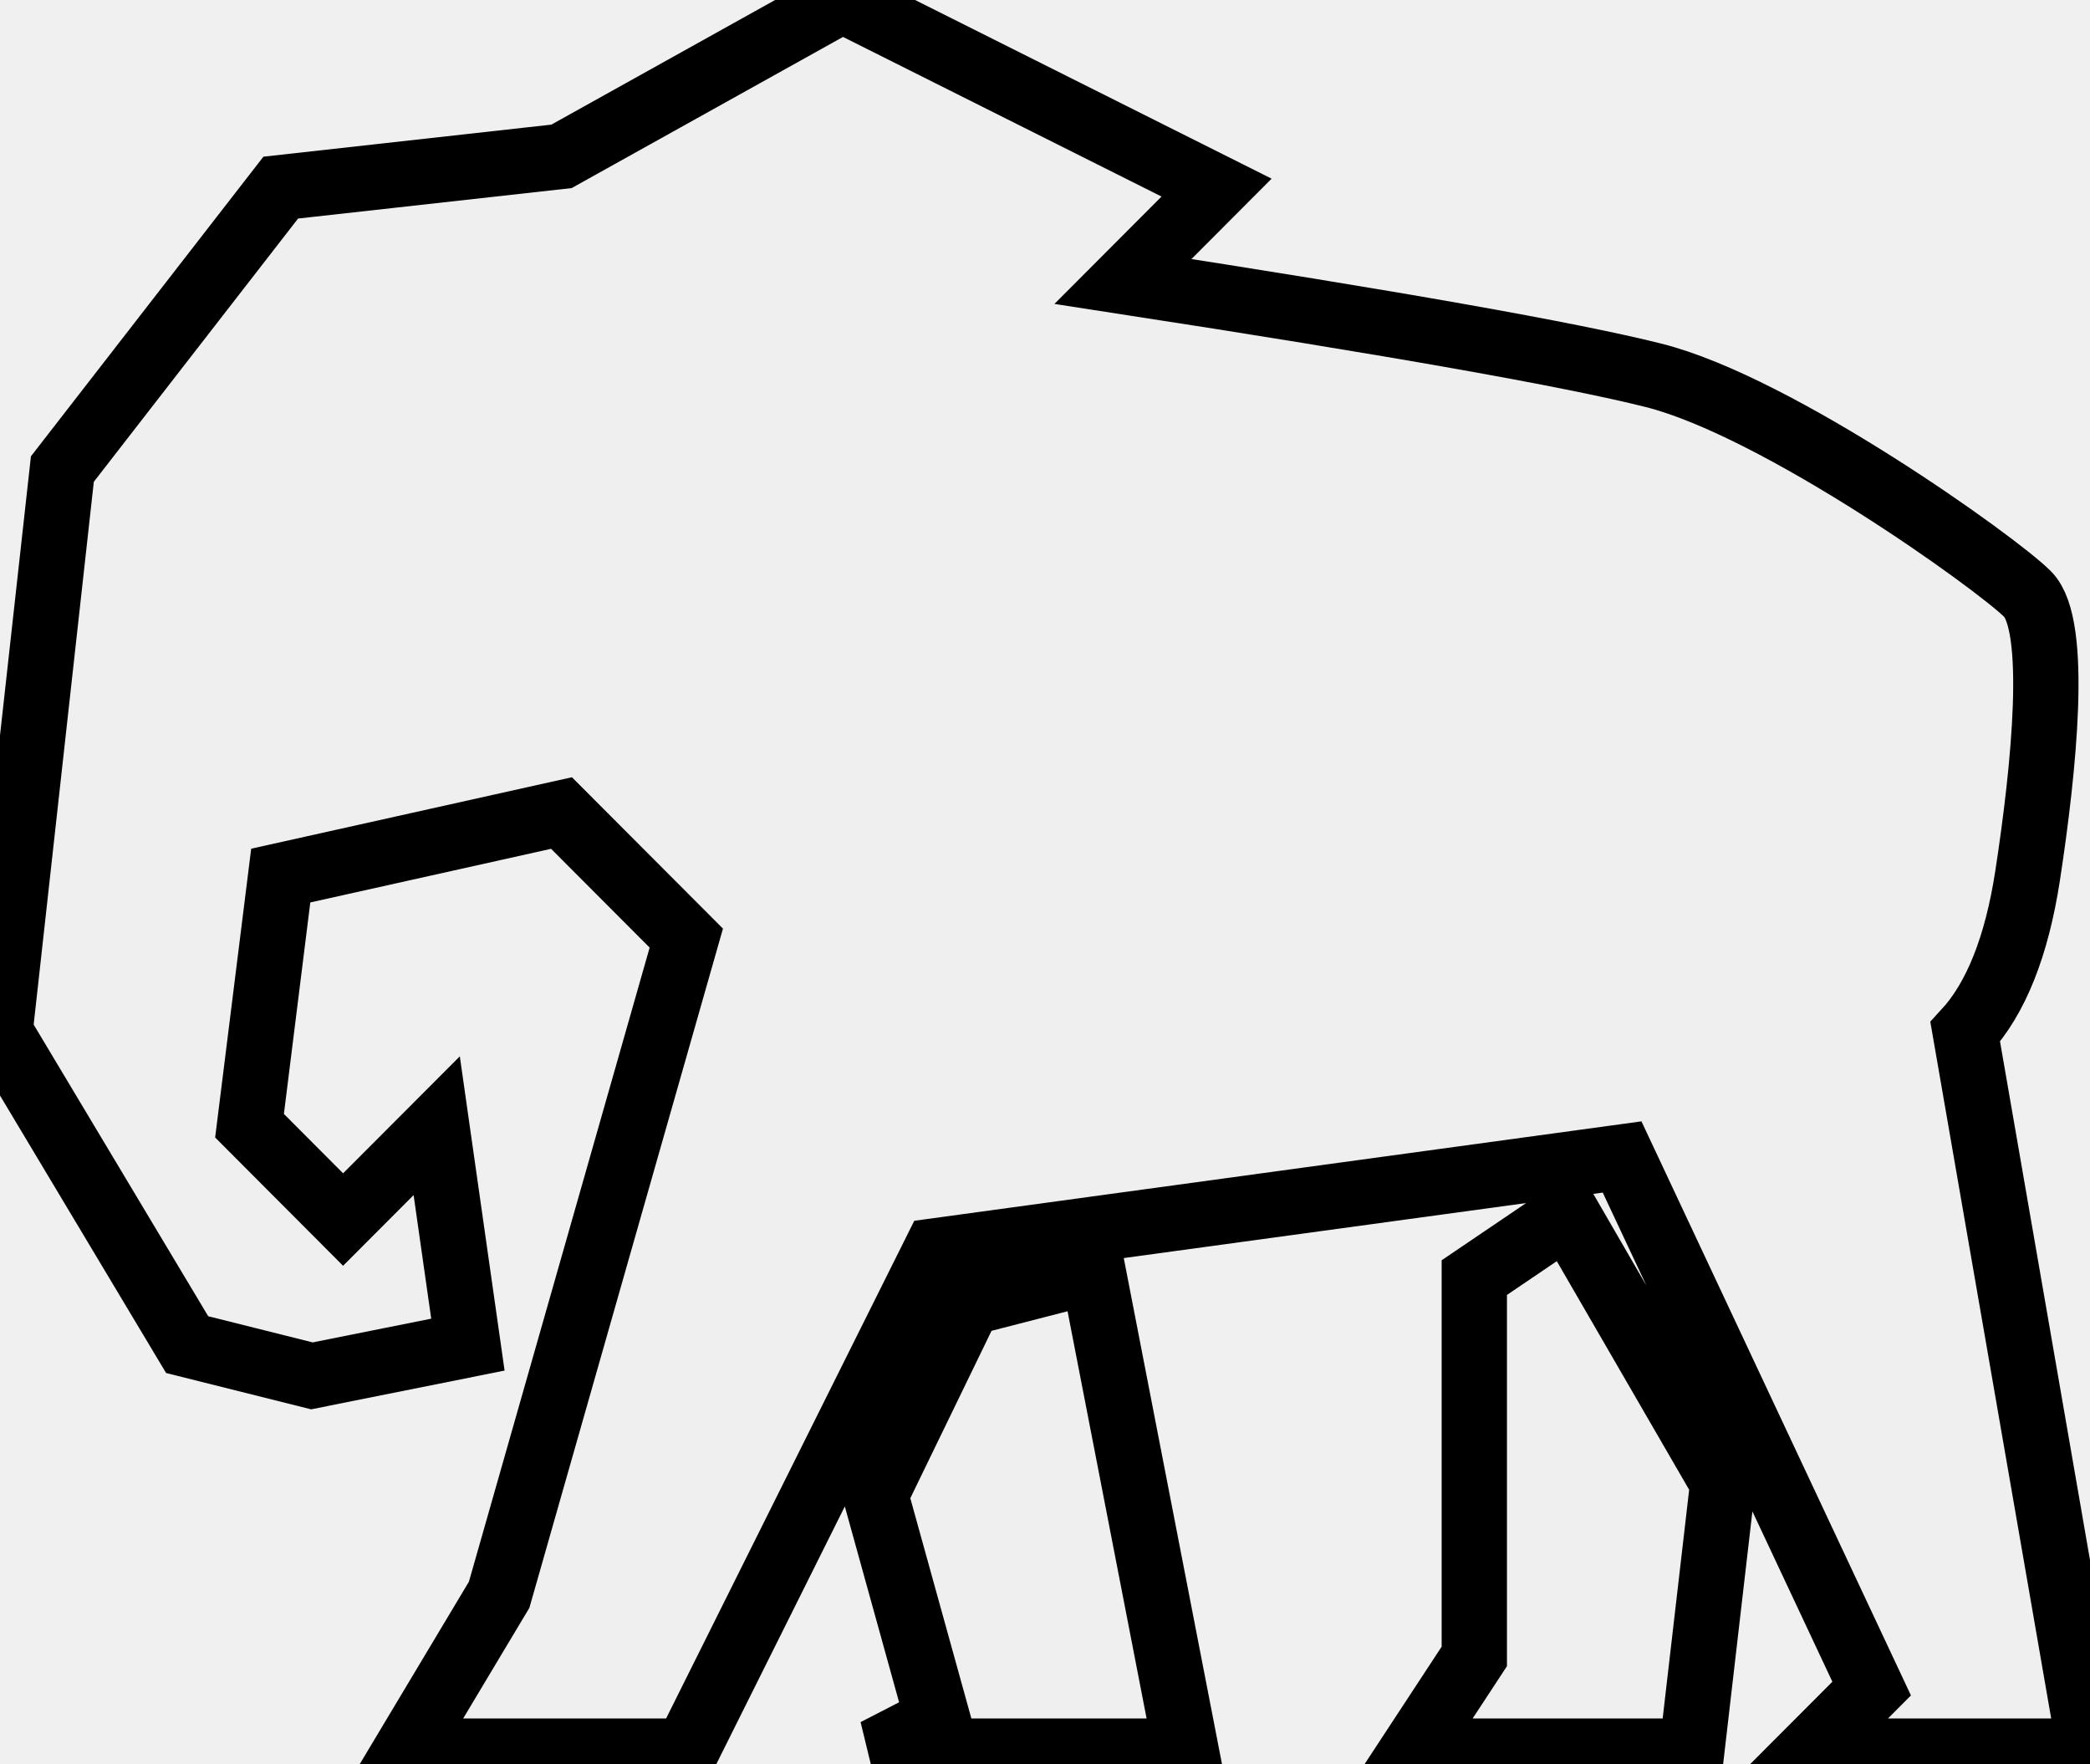
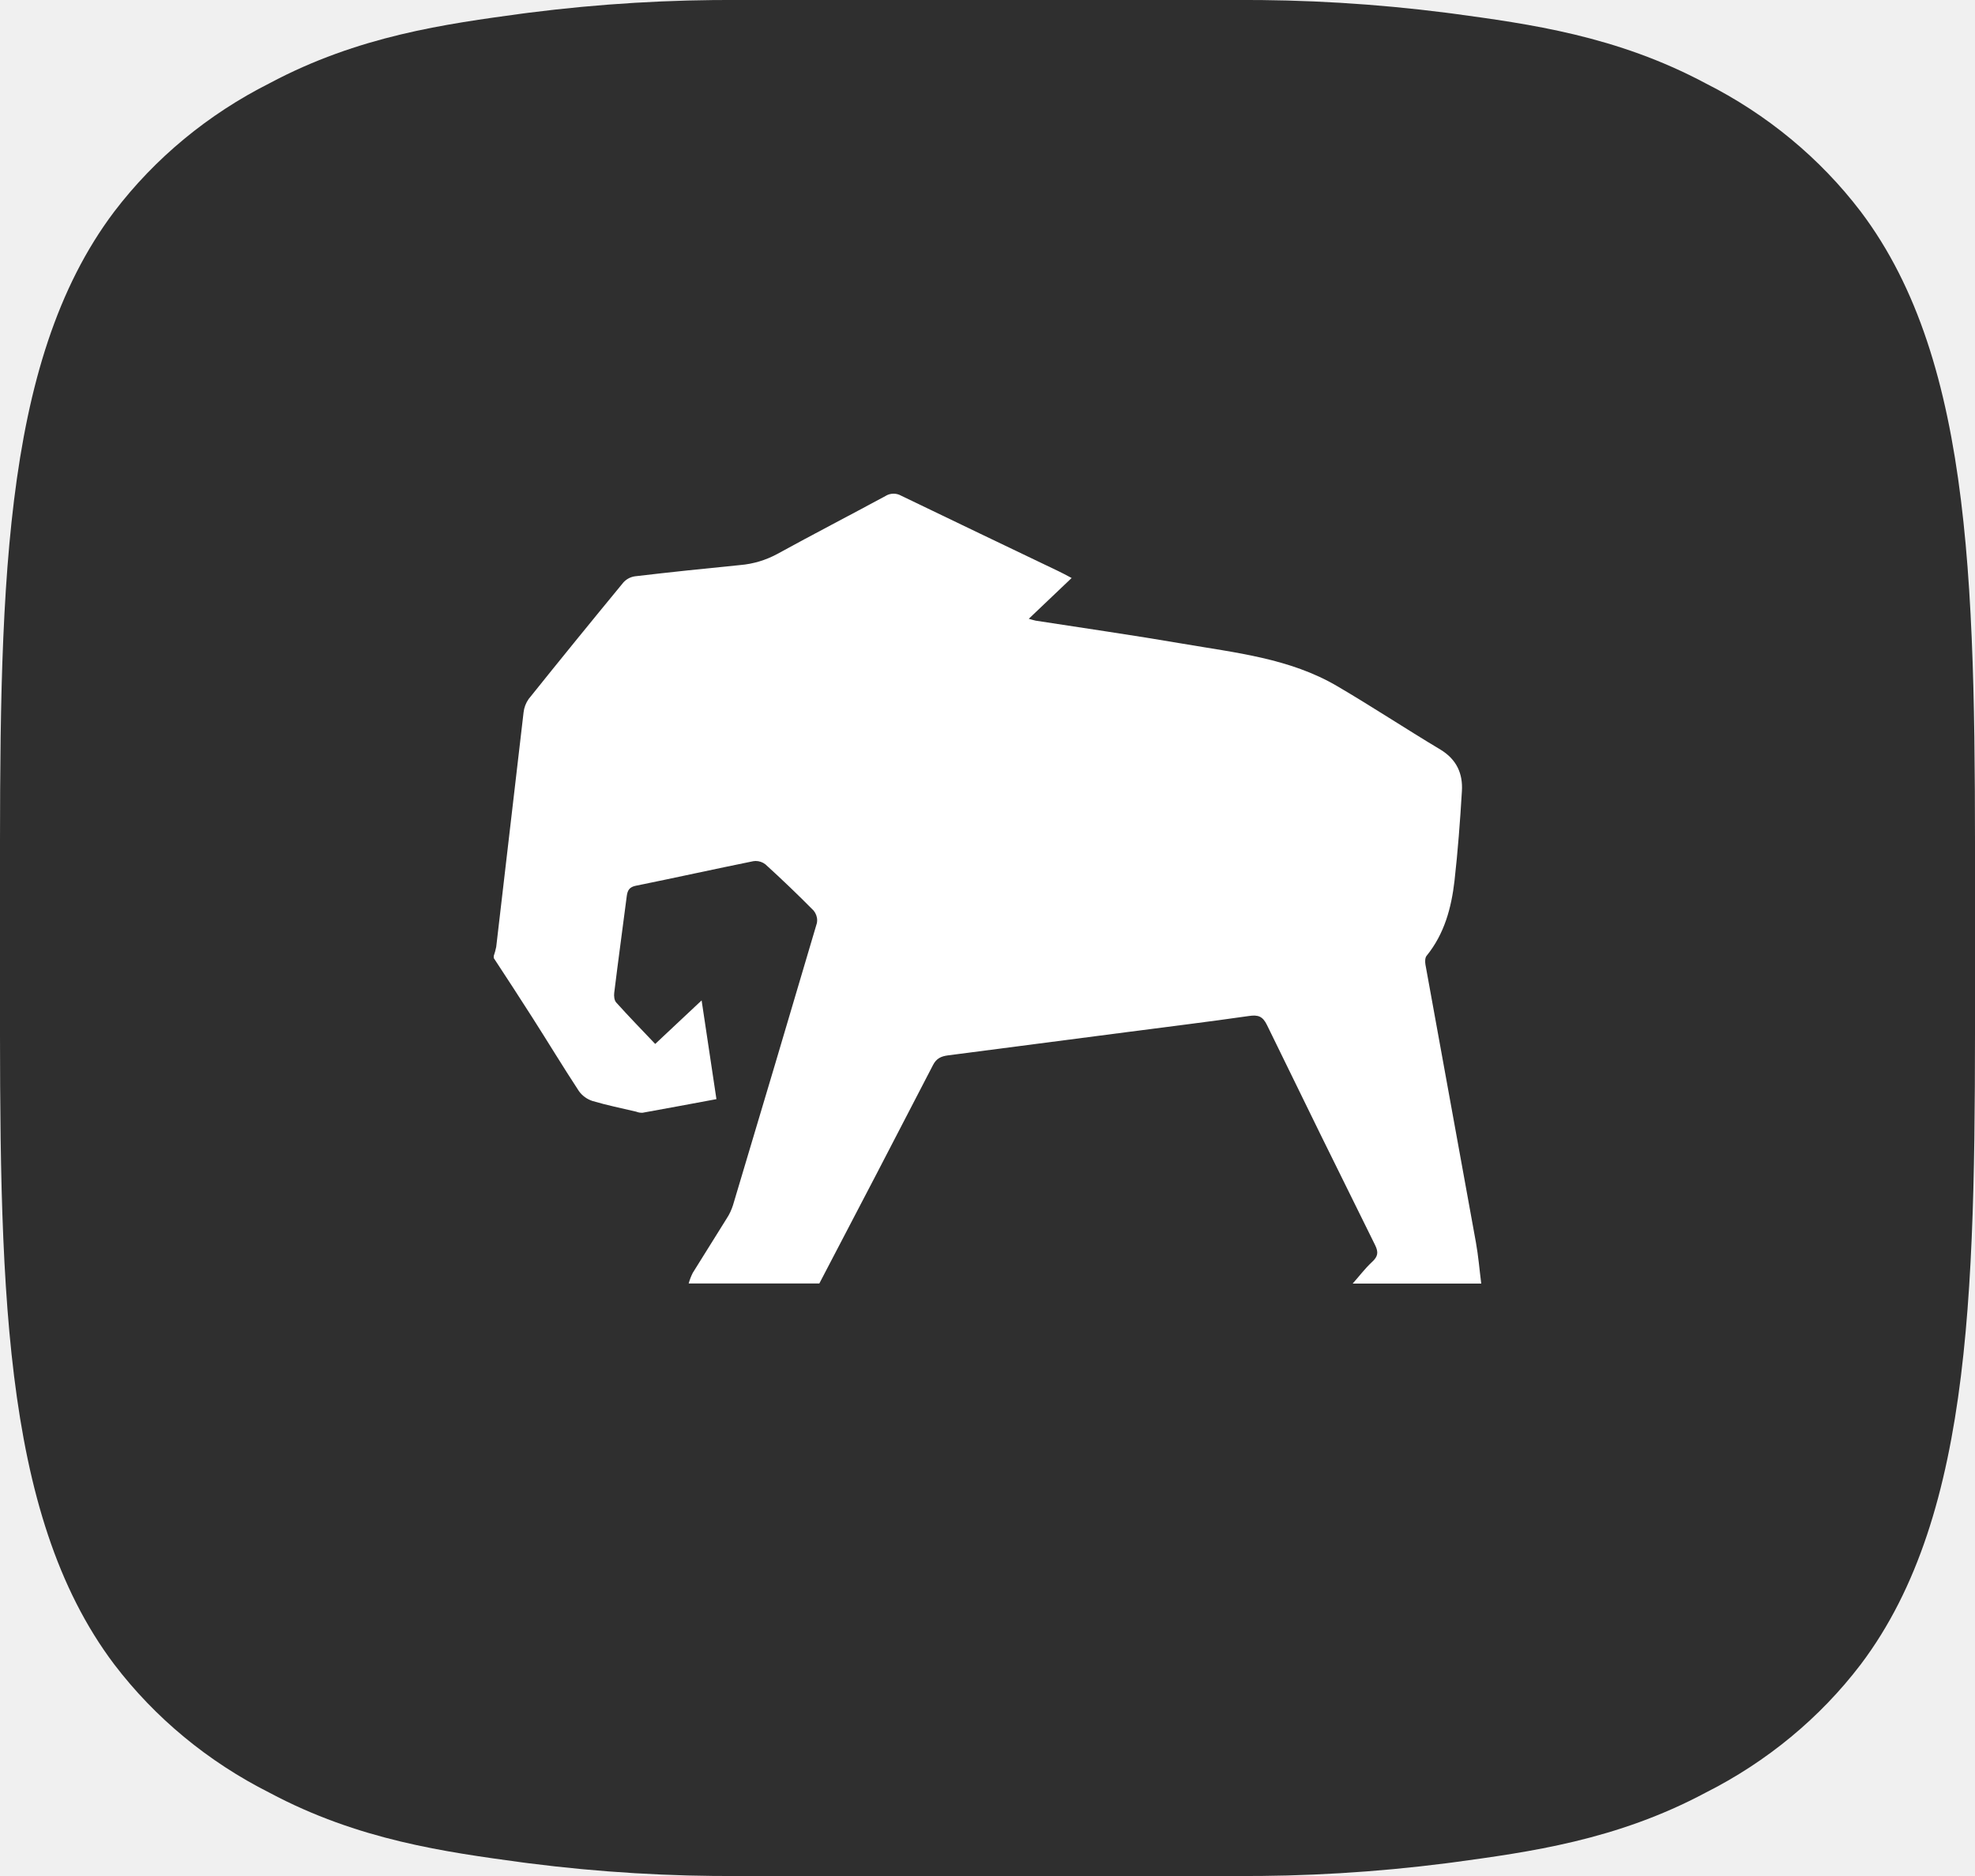
- <svg xmlns="http://www.w3.org/2000/svg" width="18" viewBox="0 0 64 54">
-   <path stroke="black" stroke-width="2" d="M13.373 34.471L14.328 41.174L9.552 42.131L5.731 41.174L0 31.599L1.91 14.363L8.597 5.745L17.194 4.788L25.79 0L37.254 5.745L34.388 8.618C42.666 9.894 48.08 10.852 50.627 11.491C54.448 12.448 61.135 17.236 62.09 18.193C63.045 19.151 62.589 23.552 62.09 26.811C61.756 28.983 61.119 30.579 60.179 31.599L64 53.622H55.403L57.314 51.707L49.672 35.428L28.656 38.301L21.016 53.622H12.419L15.285 48.834L21.016 28.726L17.195 24.896L8.597 26.811L7.641 34.471L10.506 37.344L13.373 34.471H13.373ZM26.811 45.78L29.665 39.899L33.47 38.919L36.324 53.622H26.811L28.713 52.642L26.811 45.78ZM45.146 39.122L48 37.189L52.757 45.405L51.805 53.622H43.243L45.146 50.722V39.122V39.122Z" fill="#EFEFEF" />
+ <svg xmlns="http://www.w3.org/2000/svg" width="20" height="19" viewBox="0 0 20 19" fill="none">
+   <path d="M20 9.5L20 9.103C20.002 6.074 20.004 3.682 18.843 2.143C18.431 1.602 17.893 1.157 17.272 0.844C16.37 0.362 15.487 0.243 14.707 0.137L14.645 0.129C13.933 0.038 13.215 -0.005 12.496 0H7.504C6.785 -0.005 6.067 0.038 5.355 0.129L5.293 0.137C4.513 0.243 3.63 0.362 2.728 0.844C2.107 1.157 1.569 1.602 1.157 2.143C-0.004 3.682 -0.002 6.074 0 9.103L0 9.5L0 9.897C-0.002 12.926 -0.004 15.318 1.157 16.857C1.569 17.398 2.107 17.843 2.728 18.156C3.63 18.638 4.513 18.757 5.293 18.863L5.355 18.871C6.067 18.962 6.785 19.005 7.504 19H12.496C13.215 19.005 13.933 18.962 14.645 18.871L14.707 18.863C15.487 18.757 16.37 18.638 17.272 18.156C17.893 17.843 18.431 17.398 18.843 16.857C20.004 15.318 20.002 12.926 20 9.897L20 9.5Z" fill="#2F2F2F" />
+   <path d="M5 9.703V9.682C5.01 9.652 5.019 9.621 5.025 9.59C5.117 8.799 5.21 8.007 5.302 7.215C5.307 7.167 5.325 7.12 5.353 7.08C5.67 6.684 5.99 6.291 6.312 5.9C6.342 5.866 6.383 5.844 6.428 5.837C6.783 5.795 7.138 5.758 7.494 5.723C7.627 5.712 7.756 5.673 7.872 5.61C8.234 5.411 8.602 5.221 8.966 5.024C8.991 5.008 9.019 5 9.049 5C9.076 5 9.102 5.007 9.125 5.02C9.657 5.277 10.189 5.531 10.721 5.786C10.756 5.802 10.789 5.821 10.852 5.854L10.418 6.267C10.448 6.275 10.468 6.282 10.488 6.286C10.984 6.363 11.481 6.434 11.975 6.519C12.511 6.611 13.061 6.667 13.541 6.949C13.894 7.156 14.236 7.382 14.587 7.592C14.752 7.692 14.815 7.837 14.804 8.013C14.786 8.316 14.763 8.62 14.729 8.922C14.697 9.196 14.627 9.458 14.446 9.681C14.43 9.701 14.43 9.741 14.435 9.77C14.605 10.708 14.775 11.646 14.946 12.583C14.971 12.721 14.982 12.861 15 13H13.698C13.763 12.927 13.822 12.848 13.893 12.782C13.953 12.727 13.962 12.685 13.925 12.61C13.557 11.868 13.192 11.125 12.83 10.381C12.787 10.293 12.741 10.276 12.647 10.29C12.237 10.349 11.825 10.399 11.413 10.453C10.808 10.532 10.203 10.611 9.598 10.689C9.53 10.698 9.482 10.72 9.448 10.787C9.067 11.524 8.683 12.262 8.297 12.999H6.974C6.984 12.962 6.998 12.926 7.015 12.892C7.129 12.707 7.246 12.524 7.36 12.339C7.387 12.298 7.408 12.252 7.423 12.205C7.708 11.254 7.991 10.302 8.272 9.35C8.274 9.34 8.275 9.33 8.275 9.32C8.275 9.285 8.262 9.25 8.239 9.222C8.081 9.062 7.918 8.906 7.751 8.754C7.723 8.732 7.688 8.72 7.652 8.72C7.644 8.72 7.636 8.721 7.629 8.722C7.233 8.802 6.838 8.89 6.442 8.97C6.374 8.983 6.355 9.016 6.347 9.075C6.305 9.402 6.26 9.728 6.22 10.055C6.216 10.087 6.22 10.131 6.24 10.153C6.366 10.293 6.498 10.429 6.635 10.573L7.105 10.132C7.157 10.476 7.205 10.796 7.255 11.132C7 11.179 6.753 11.226 6.506 11.27C6.505 11.27 6.504 11.27 6.503 11.27C6.482 11.27 6.462 11.267 6.443 11.259C6.295 11.224 6.146 11.194 6.001 11.151C5.945 11.133 5.896 11.098 5.862 11.05C5.7 10.803 5.547 10.55 5.388 10.301C5.261 10.101 5.13 9.902 5 9.703L5 9.703Z" fill="white" />
</svg>
